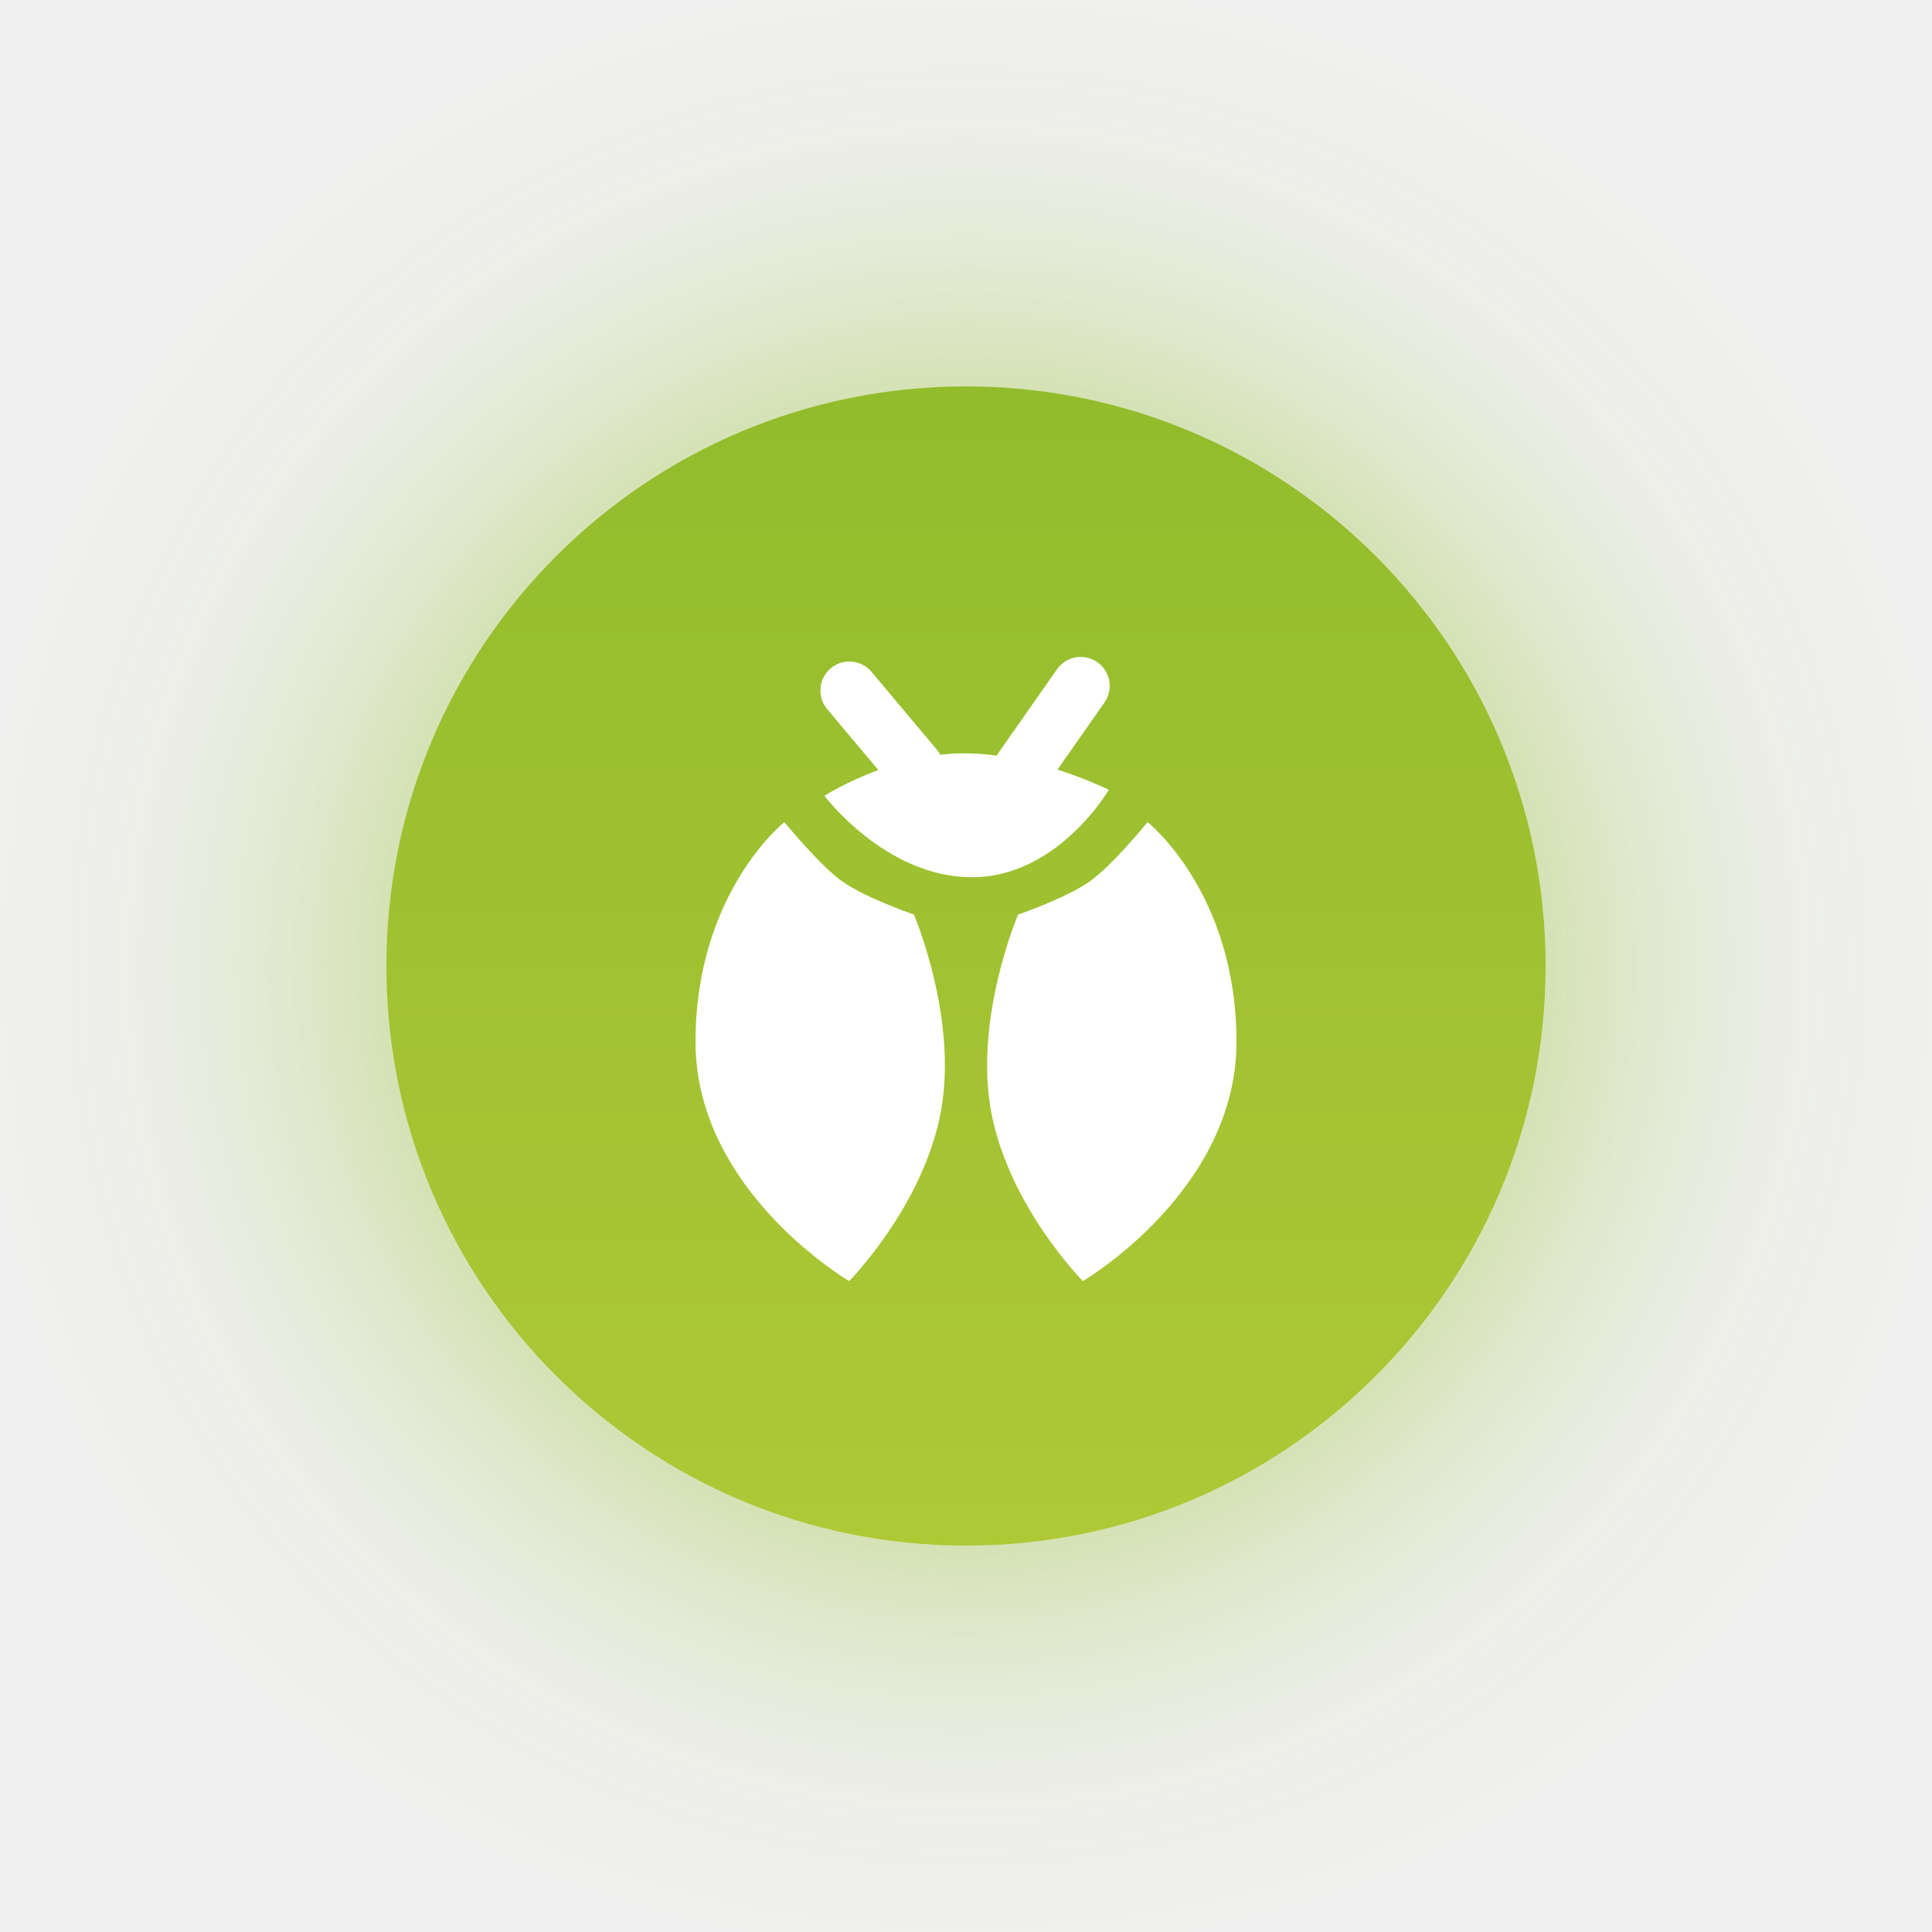
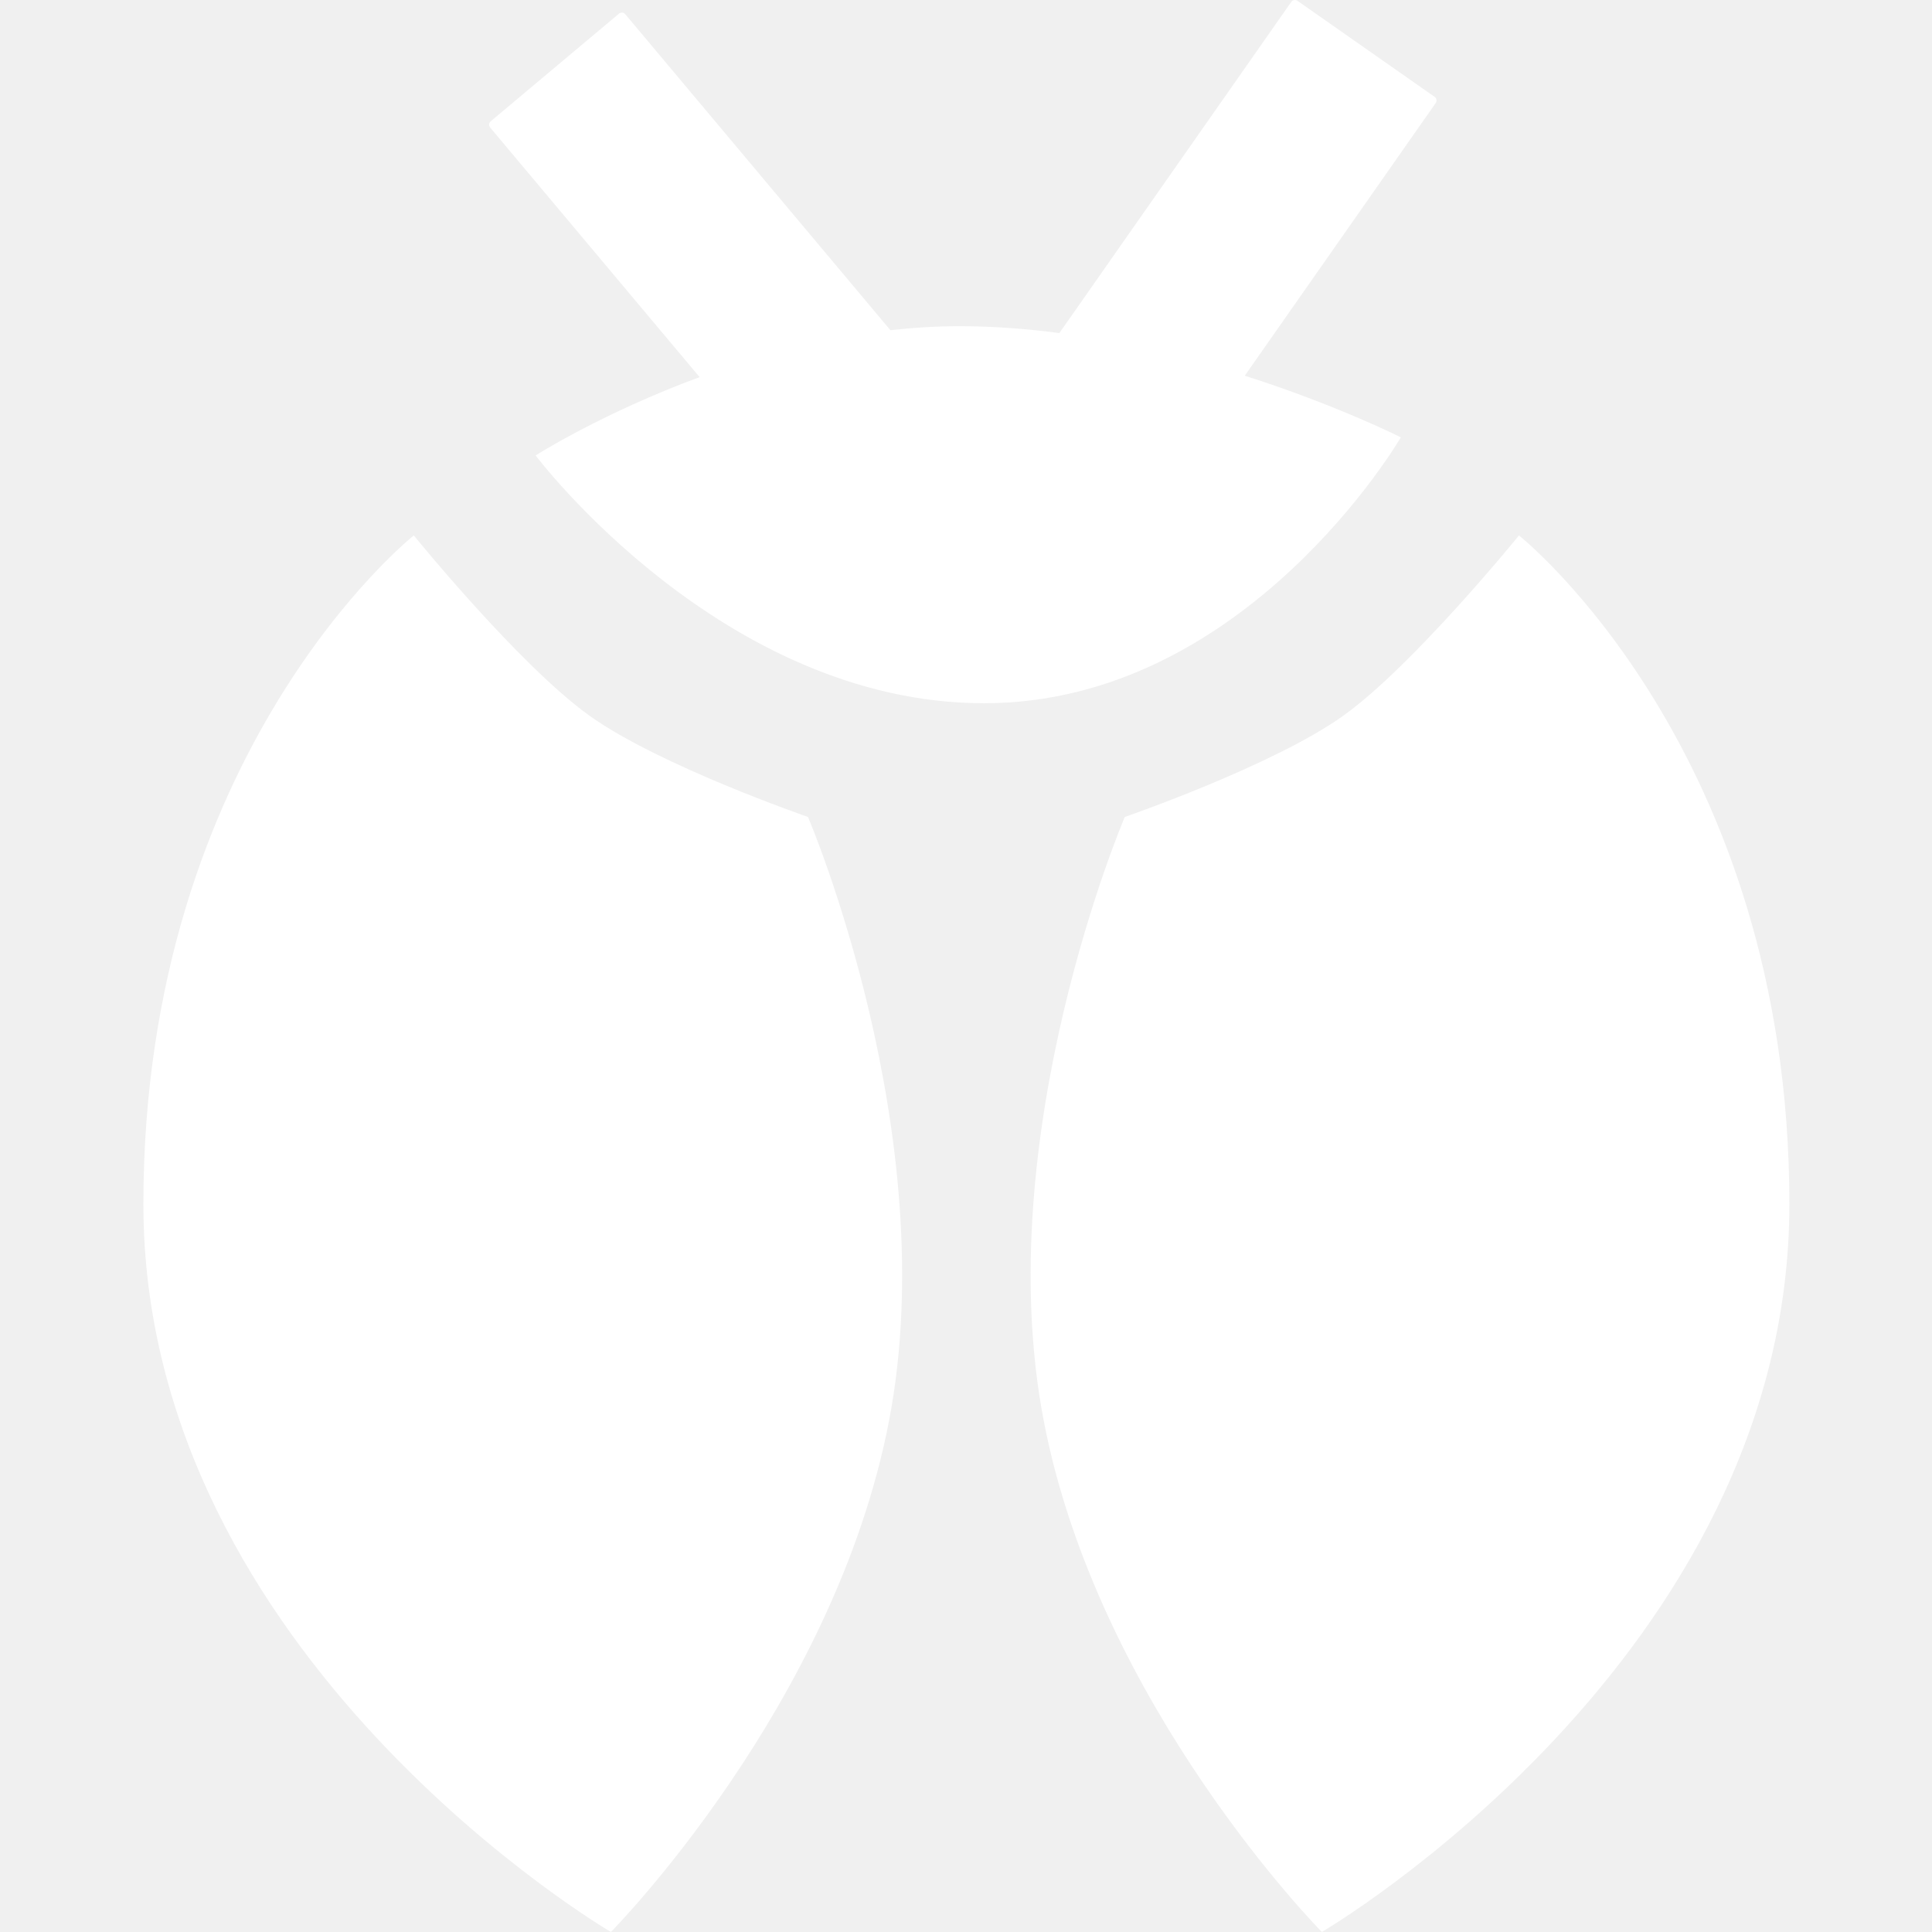
- <svg xmlns="http://www.w3.org/2000/svg" width="50" height="50" viewBox="0 0 50 50" fill="none">
-   <g filter="url(#filter0_d)">
-     <rect x="10" y="10" width="30" height="30" rx="15" fill="url(#paint0_linear)" />
-   </g>
-   <path fill-rule="evenodd" clip-rule="evenodd" d="M27.355 17.321C27.592 16.982 28.06 16.899 28.399 17.137C28.738 17.374 28.821 17.842 28.583 18.181L27.368 19.917C28.157 20.169 28.695 20.441 28.695 20.441C28.695 20.441 27.381 22.703 25.151 22.703C22.921 22.703 21.336 20.595 21.336 20.595C21.336 20.595 21.898 20.236 22.731 19.929L21.407 18.352C21.141 18.035 21.183 17.561 21.5 17.295C21.817 17.029 22.29 17.07 22.556 17.388L24.249 19.405C24.283 19.445 24.311 19.488 24.335 19.532C24.534 19.509 24.737 19.496 24.942 19.496C25.23 19.496 25.517 19.518 25.797 19.555C25.811 19.529 25.827 19.503 25.844 19.478L27.355 17.321ZM21.796 22.81C21.201 22.385 20.3 21.276 20.3 21.276C20.3 21.276 18 23.098 18 26.963C18 30.828 21.976 33.154 21.976 33.154C21.976 33.154 23.876 31.235 24.343 28.803C24.809 26.371 23.653 23.67 23.653 23.67C23.653 23.67 22.391 23.235 21.796 22.81ZM28.204 22.81C28.799 22.385 29.7 21.276 29.7 21.276C29.7 21.276 32 23.098 32 26.963C32 30.828 28.024 33.154 28.024 33.154C28.024 33.154 26.124 31.235 25.657 28.803C25.191 26.371 26.347 23.67 26.347 23.67C26.347 23.67 27.609 23.235 28.204 22.81Z" fill="white" />
-   <defs>
-     <filter id="filter0_d" x="0" y="0" width="50" height="50" filterUnits="userSpaceOnUse" color-interpolation-filters="sRGB">
-       <feFlood flood-opacity="0" result="BackgroundImageFix" />
-       <feColorMatrix in="SourceAlpha" type="matrix" values="0 0 0 0 0 0 0 0 0 0 0 0 0 0 0 0 0 0 127 0" />
-       <feOffset />
-       <feGaussianBlur stdDeviation="5" />
-       <feColorMatrix type="matrix" values="0 0 0 0 0.596 0 0 0 0 0.765 0 0 0 0 0.184 0 0 0 0.7 0" />
-       <feBlend mode="normal" in2="BackgroundImageFix" result="effect1_dropShadow" />
-       <feBlend mode="normal" in="SourceGraphic" in2="effect1_dropShadow" result="shape" />
-     </filter>
-     <linearGradient id="paint0_linear" x1="10" y1="10" x2="10" y2="40" gradientUnits="userSpaceOnUse">
-       <stop stop-color="#92BC2C" />
-       <stop offset="1" stop-color="#AFC836" />
-     </linearGradient>
-   </defs>
+ <svg xmlns="http://www.w3.org/2000/svg" fill="none" height="512" viewBox="0 0 512 512" width="512">
+   <path clip-rule="evenodd" d="m342.198.501c.373-.532 1.105-.661 1.637-.289l36.354 25.456c.532.372.661 1.105.289 1.637l-50.599 72.262c24.599 7.859 41.358 16.336 41.358 16.336s-40.964 70.462-110.443 70.462-118.85-65.672-118.85-65.672 17.506-11.172 43.456-20.754l-55.5-66.141c-.417-.497-.352-1.239.145-1.656l33.997-28.527c.498-.417 1.239-.352 1.656.145l70.272 83.747c6.017-.681 12.147-1.061 18.333-1.061 8.891 0 17.771.676 26.44 1.823zm13.746 189.201c18.541-13.242 46.597-47.804 46.597-47.804s71.664 56.79 71.664 177.206c0 120.415-123.896 192.888-123.896 192.888s-59.195-59.781-73.727-135.562c-14.531-75.781 21.496-159.927 21.496-159.927s39.324-13.559 57.866-26.801zm-199.683 0c-18.541-13.242-46.597-47.804-46.597-47.804s-71.664 56.79-71.664 177.206c0 120.415 123.896 192.888 123.896 192.888s59.195-59.781 73.727-135.562c14.531-75.781-21.496-159.927-21.496-159.927s-39.324-13.559-57.866-26.801z" fill="#fff" fill-rule="evenodd" />
</svg>
